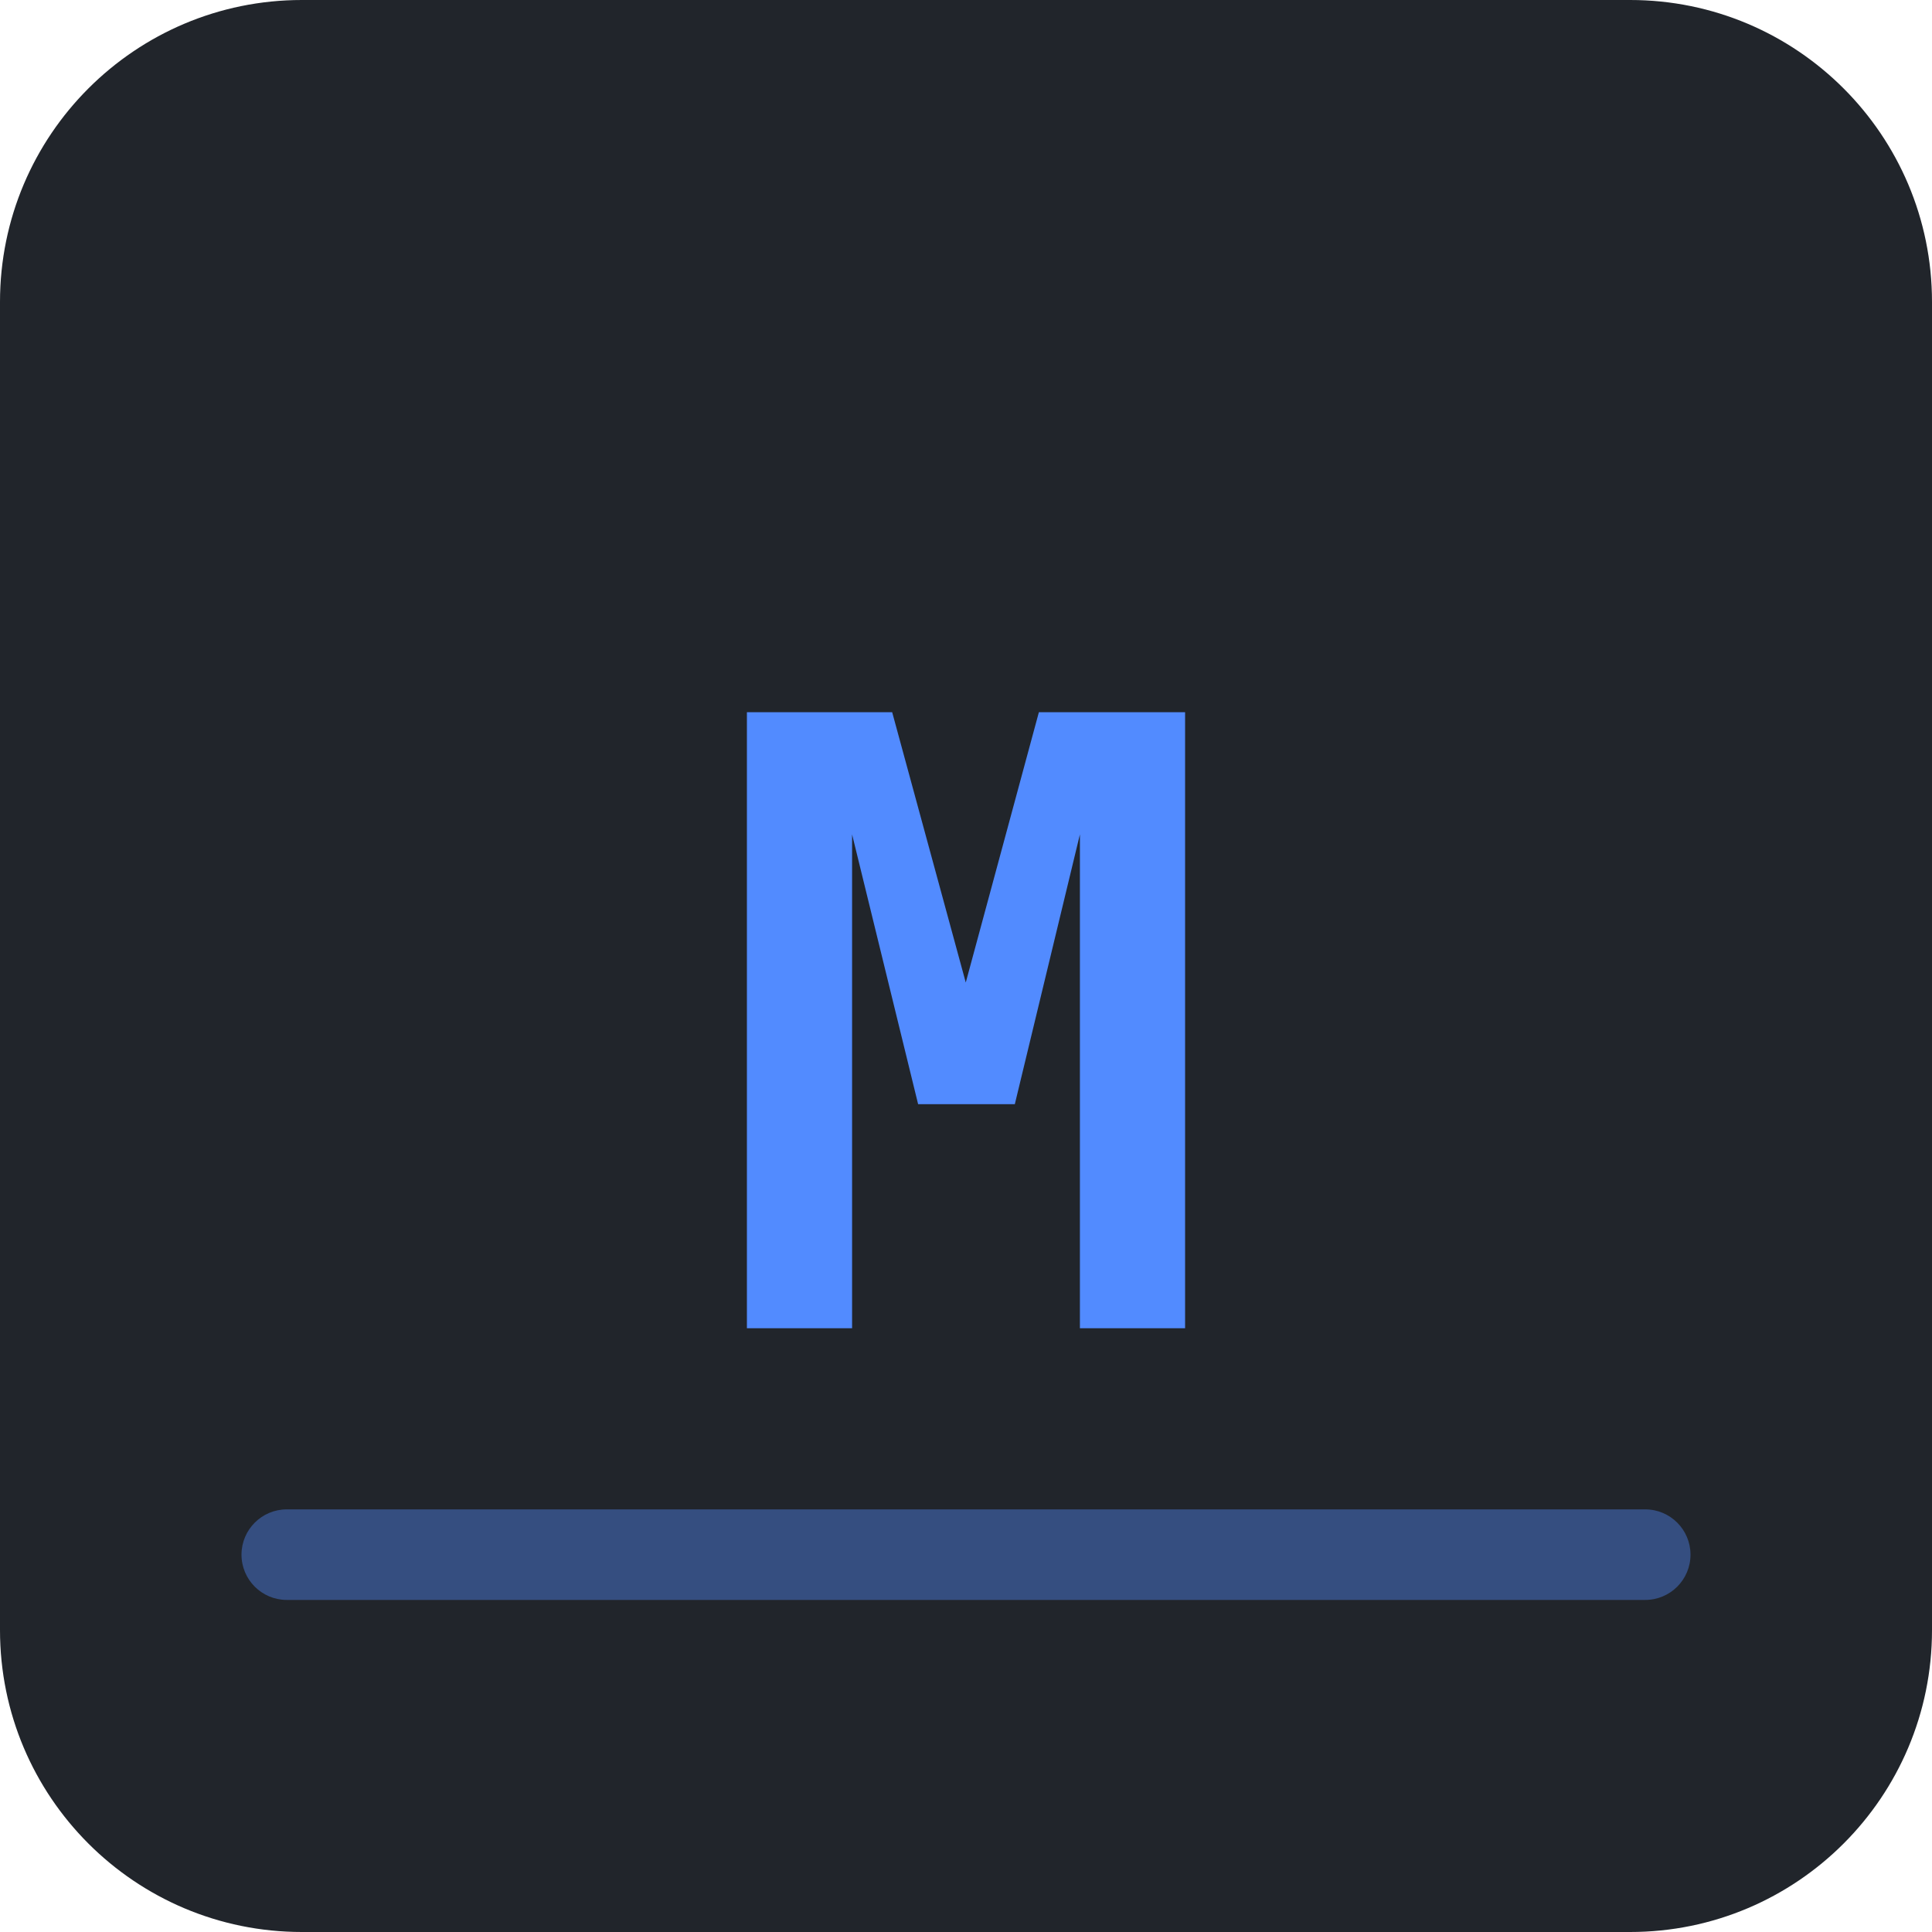
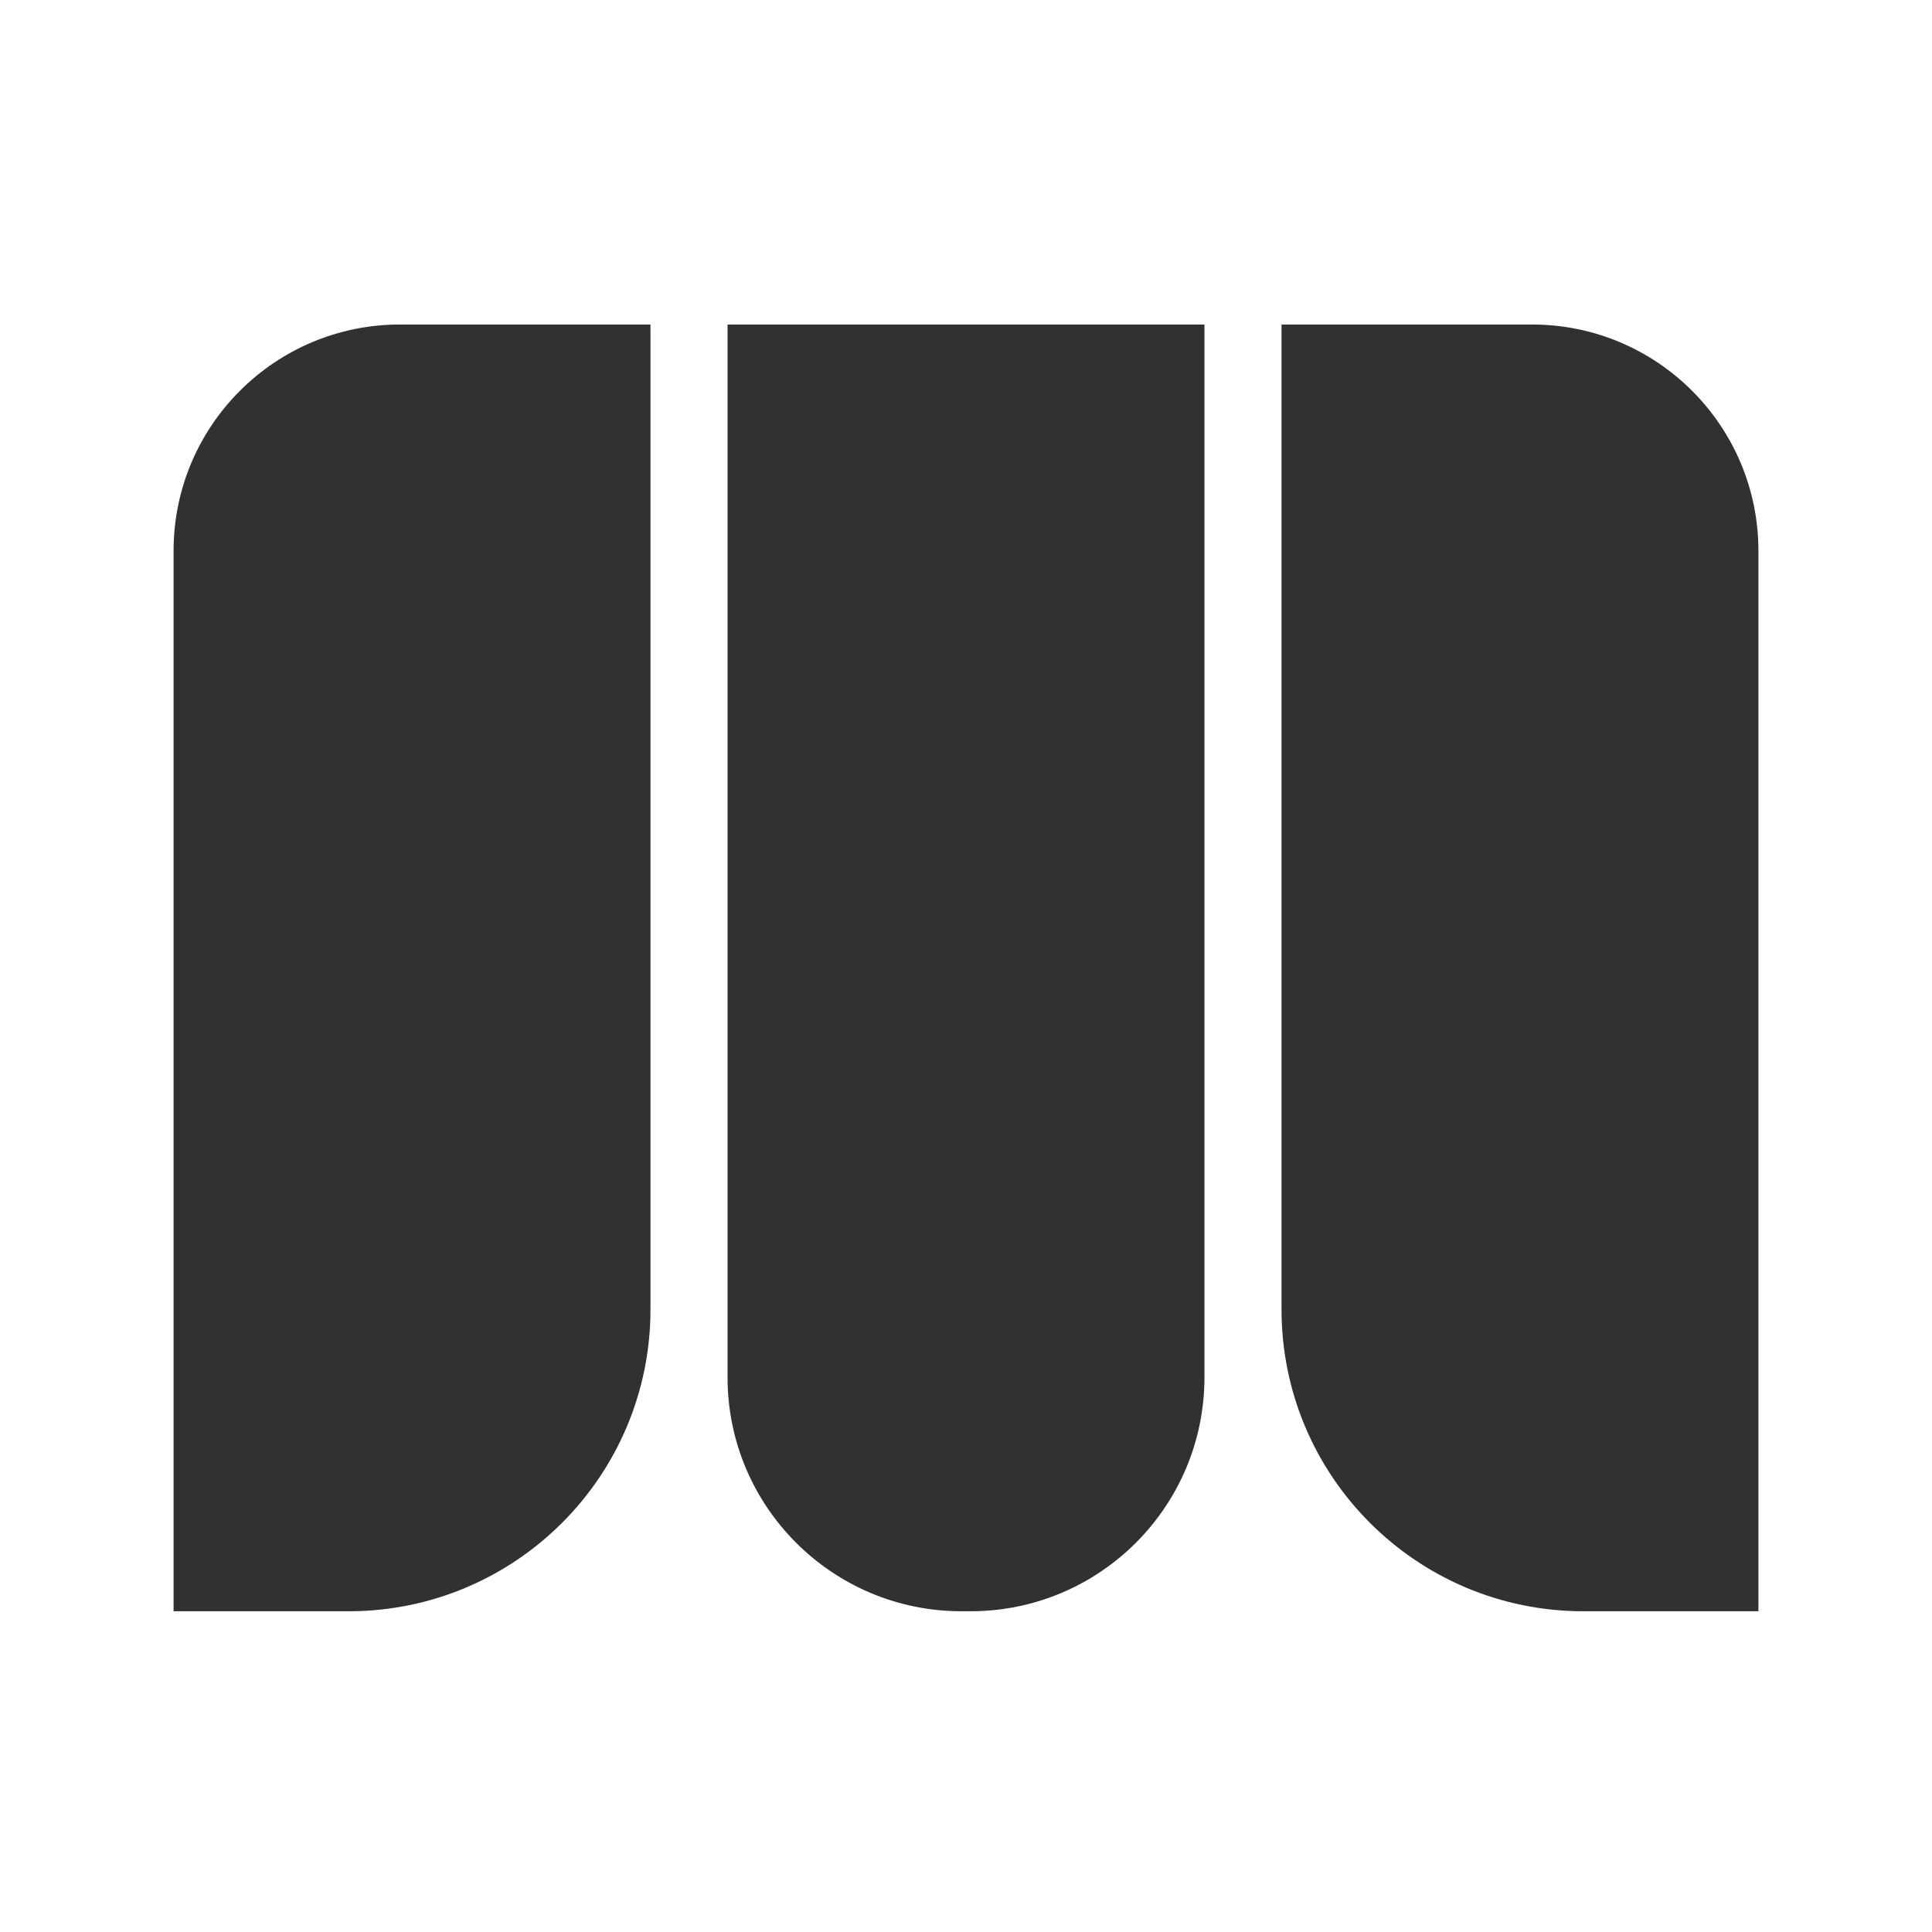
- <svg xmlns="http://www.w3.org/2000/svg" viewBox="0 0 64 64" width="64" height="64">
-   <rect width="64" height="64" rx="10" fill="#21252b" />
-   <text x="32" y="44" font-family="monospace" font-size="28" font-weight="bold" text-anchor="middle" fill="#528bff">M</text>
-   <rect x="8" y="50" width="48" height="3" rx="1.5" fill="#528bff" opacity="0.4" />
+ <svg xmlns="http://www.w3.org/2000/svg" width="512" height="512" viewBox="0 0 512 512" fill="none">
+   <path d="M46 146C46 112.863 72.863 86 106 86H172.383V347C172.383 391.184 136.567 427 92.383 427H46V146Z" fill="#323030" />
+   <path d="M192.808 86H319.191V365C319.191 399.24 291.43 427 257.191 427H254.808C220.568 427 192.808 399.24 192.808 365V86Z" fill="#323030" />
+   <path d="M339.617 86H406C439.137 86 466 112.863 466 146V427H419.617C375.433 427 339.617 391.184 339.617 347V86Z" fill="#323030" />
</svg>
